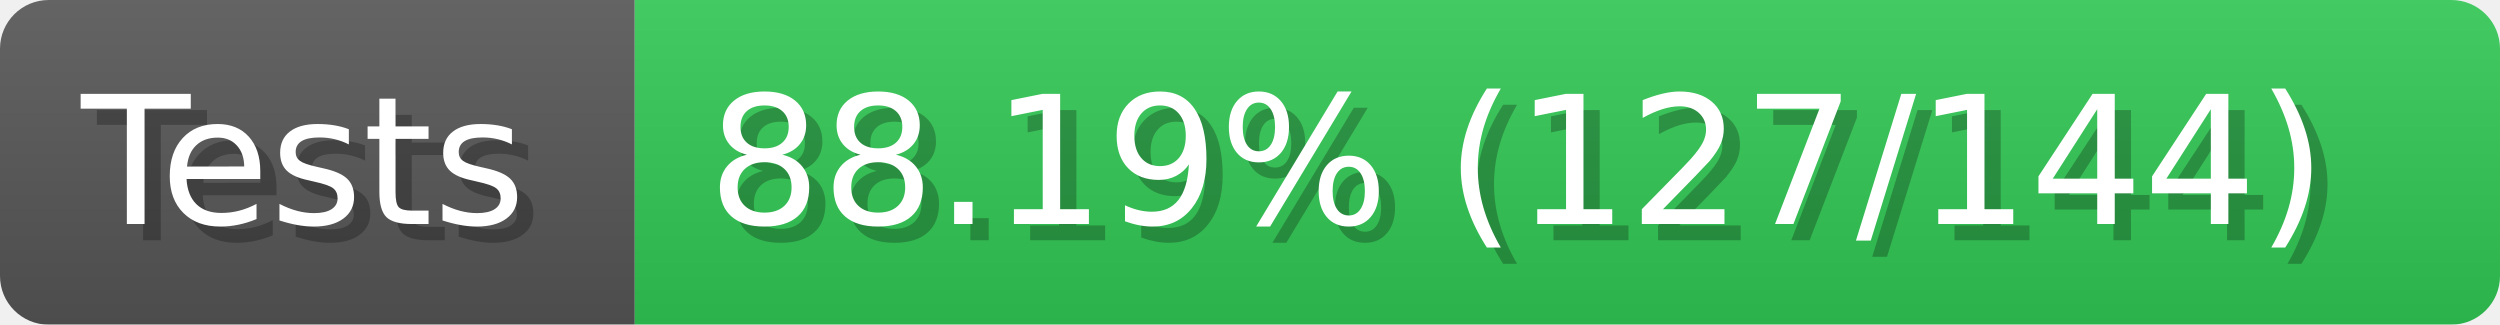
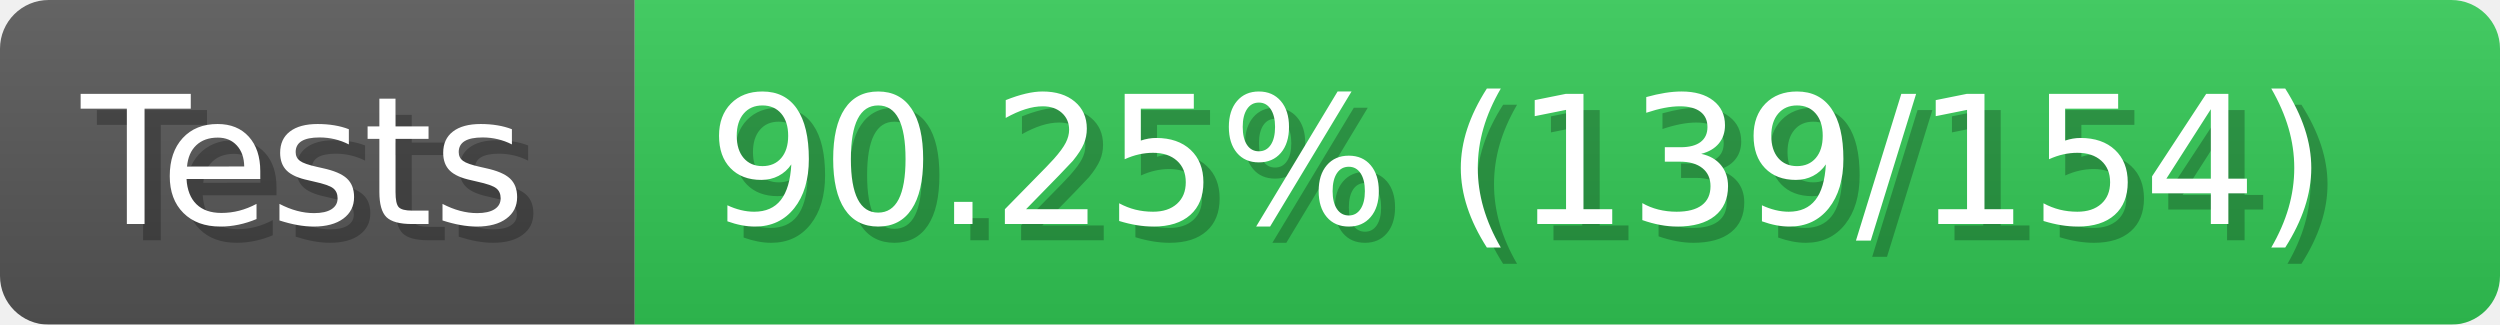
- <svg xmlns="http://www.w3.org/2000/svg" width="154" height="20" viewBox="0 0 1540 200" role="img" aria-label="Tests: 88.19% (127/144)">
+ <svg xmlns="http://www.w3.org/2000/svg" width="154" height="20" viewBox="0 0 1540 200" role="img" aria-label="Tests: 90.25% (139/154)">
  <linearGradient id="a" x2="0" y2="100%">
    <stop offset="0" stop-opacity=".1" stop-color="#EEE" />
    <stop offset="1" stop-opacity=".1" />
  </linearGradient>
  <mask id="m">
    <rect width="1540" height="200" rx="30" fill="#FFF" />
  </mask>
  <g mask="url(#m)">
    <rect width="391" height="200" fill="#555" />
    <rect width="1149" height="200" fill="#31c653" x="391" />
    <rect width="1540" height="200" fill="url(#a)" />
  </g>
  <g aria-hidden="true" fill="#fff" text-anchor="start" font-family="Verdana,DejaVu Sans,sans-serif" font-size="110">
    <text x="60" y="148" textLength="291" fill="#000" opacity="0.25">Tests</text>
    <text x="50" y="138" textLength="291">Tests</text>
-     <text x="446" y="148" textLength="1049" fill="#000" opacity="0.25">88.19% (127/144)</text>
-     <text x="436" y="138" textLength="1049">88.19% (127/144)</text>
+     <text x="446" y="148" textLength="1049" fill="#000" opacity="0.25">90.25% (139/154)</text>
+     <text x="436" y="138" textLength="1049">90.25% (139/154)</text>
  </g>
</svg>
